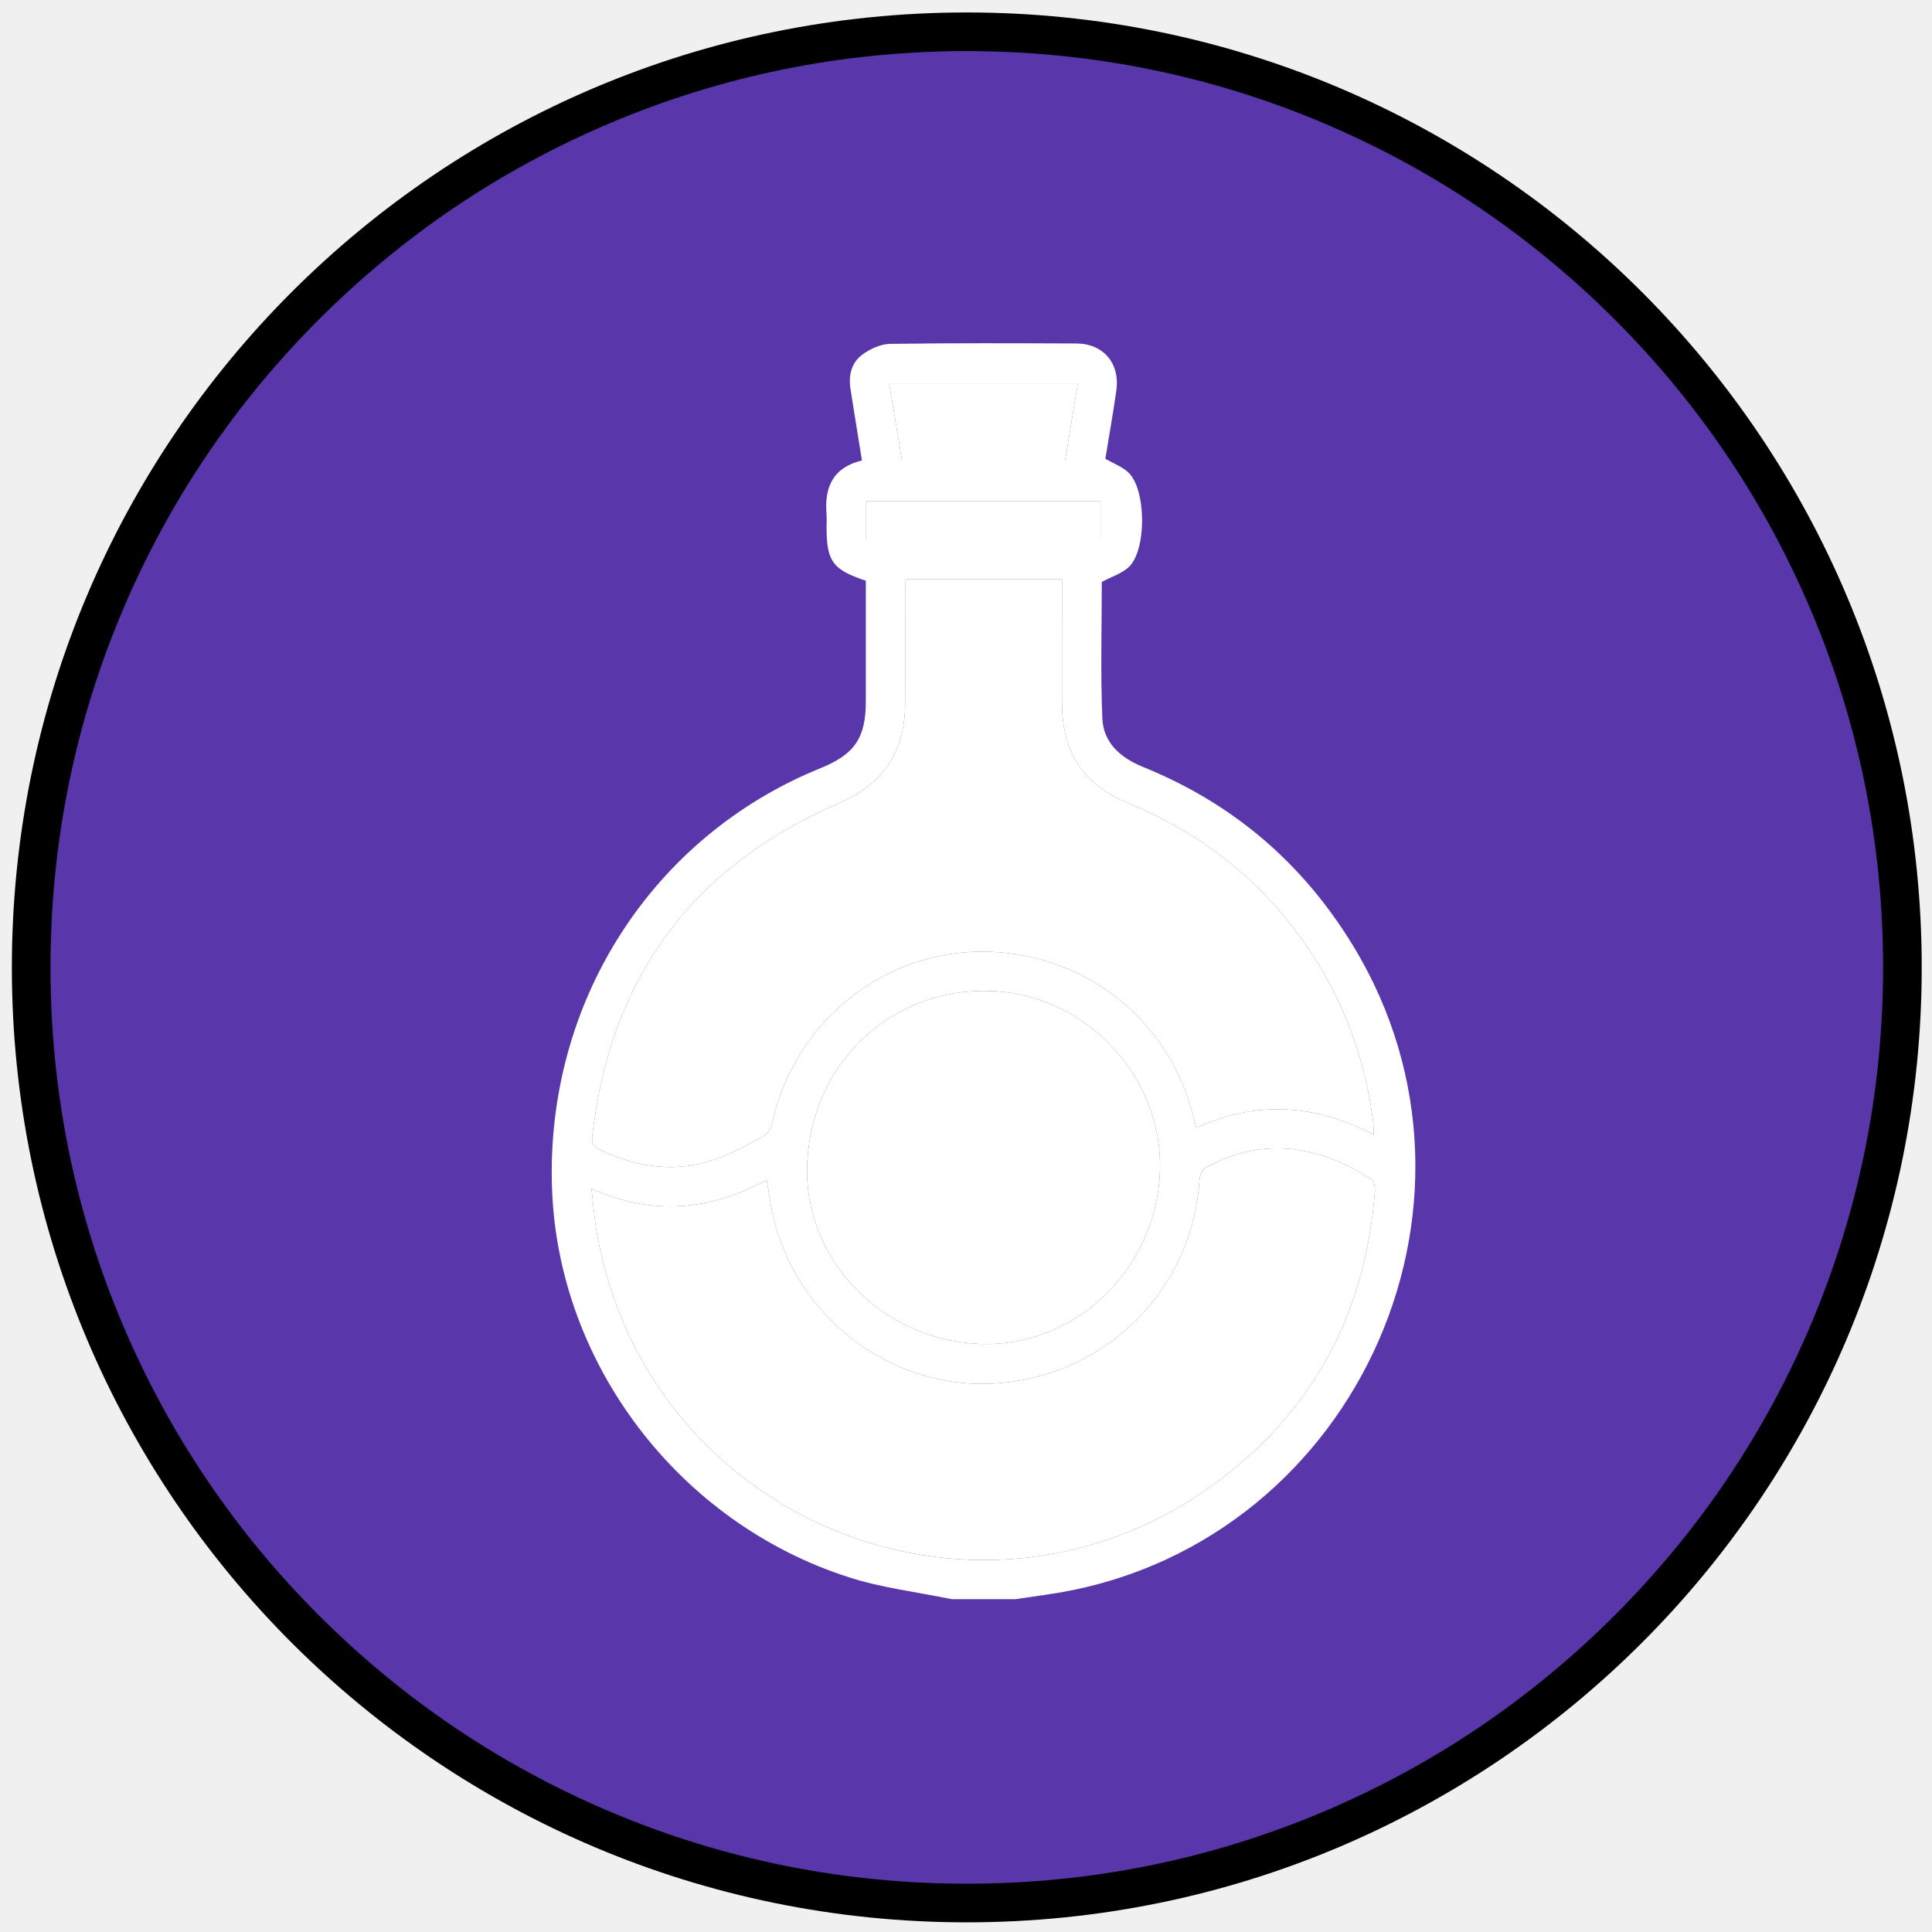
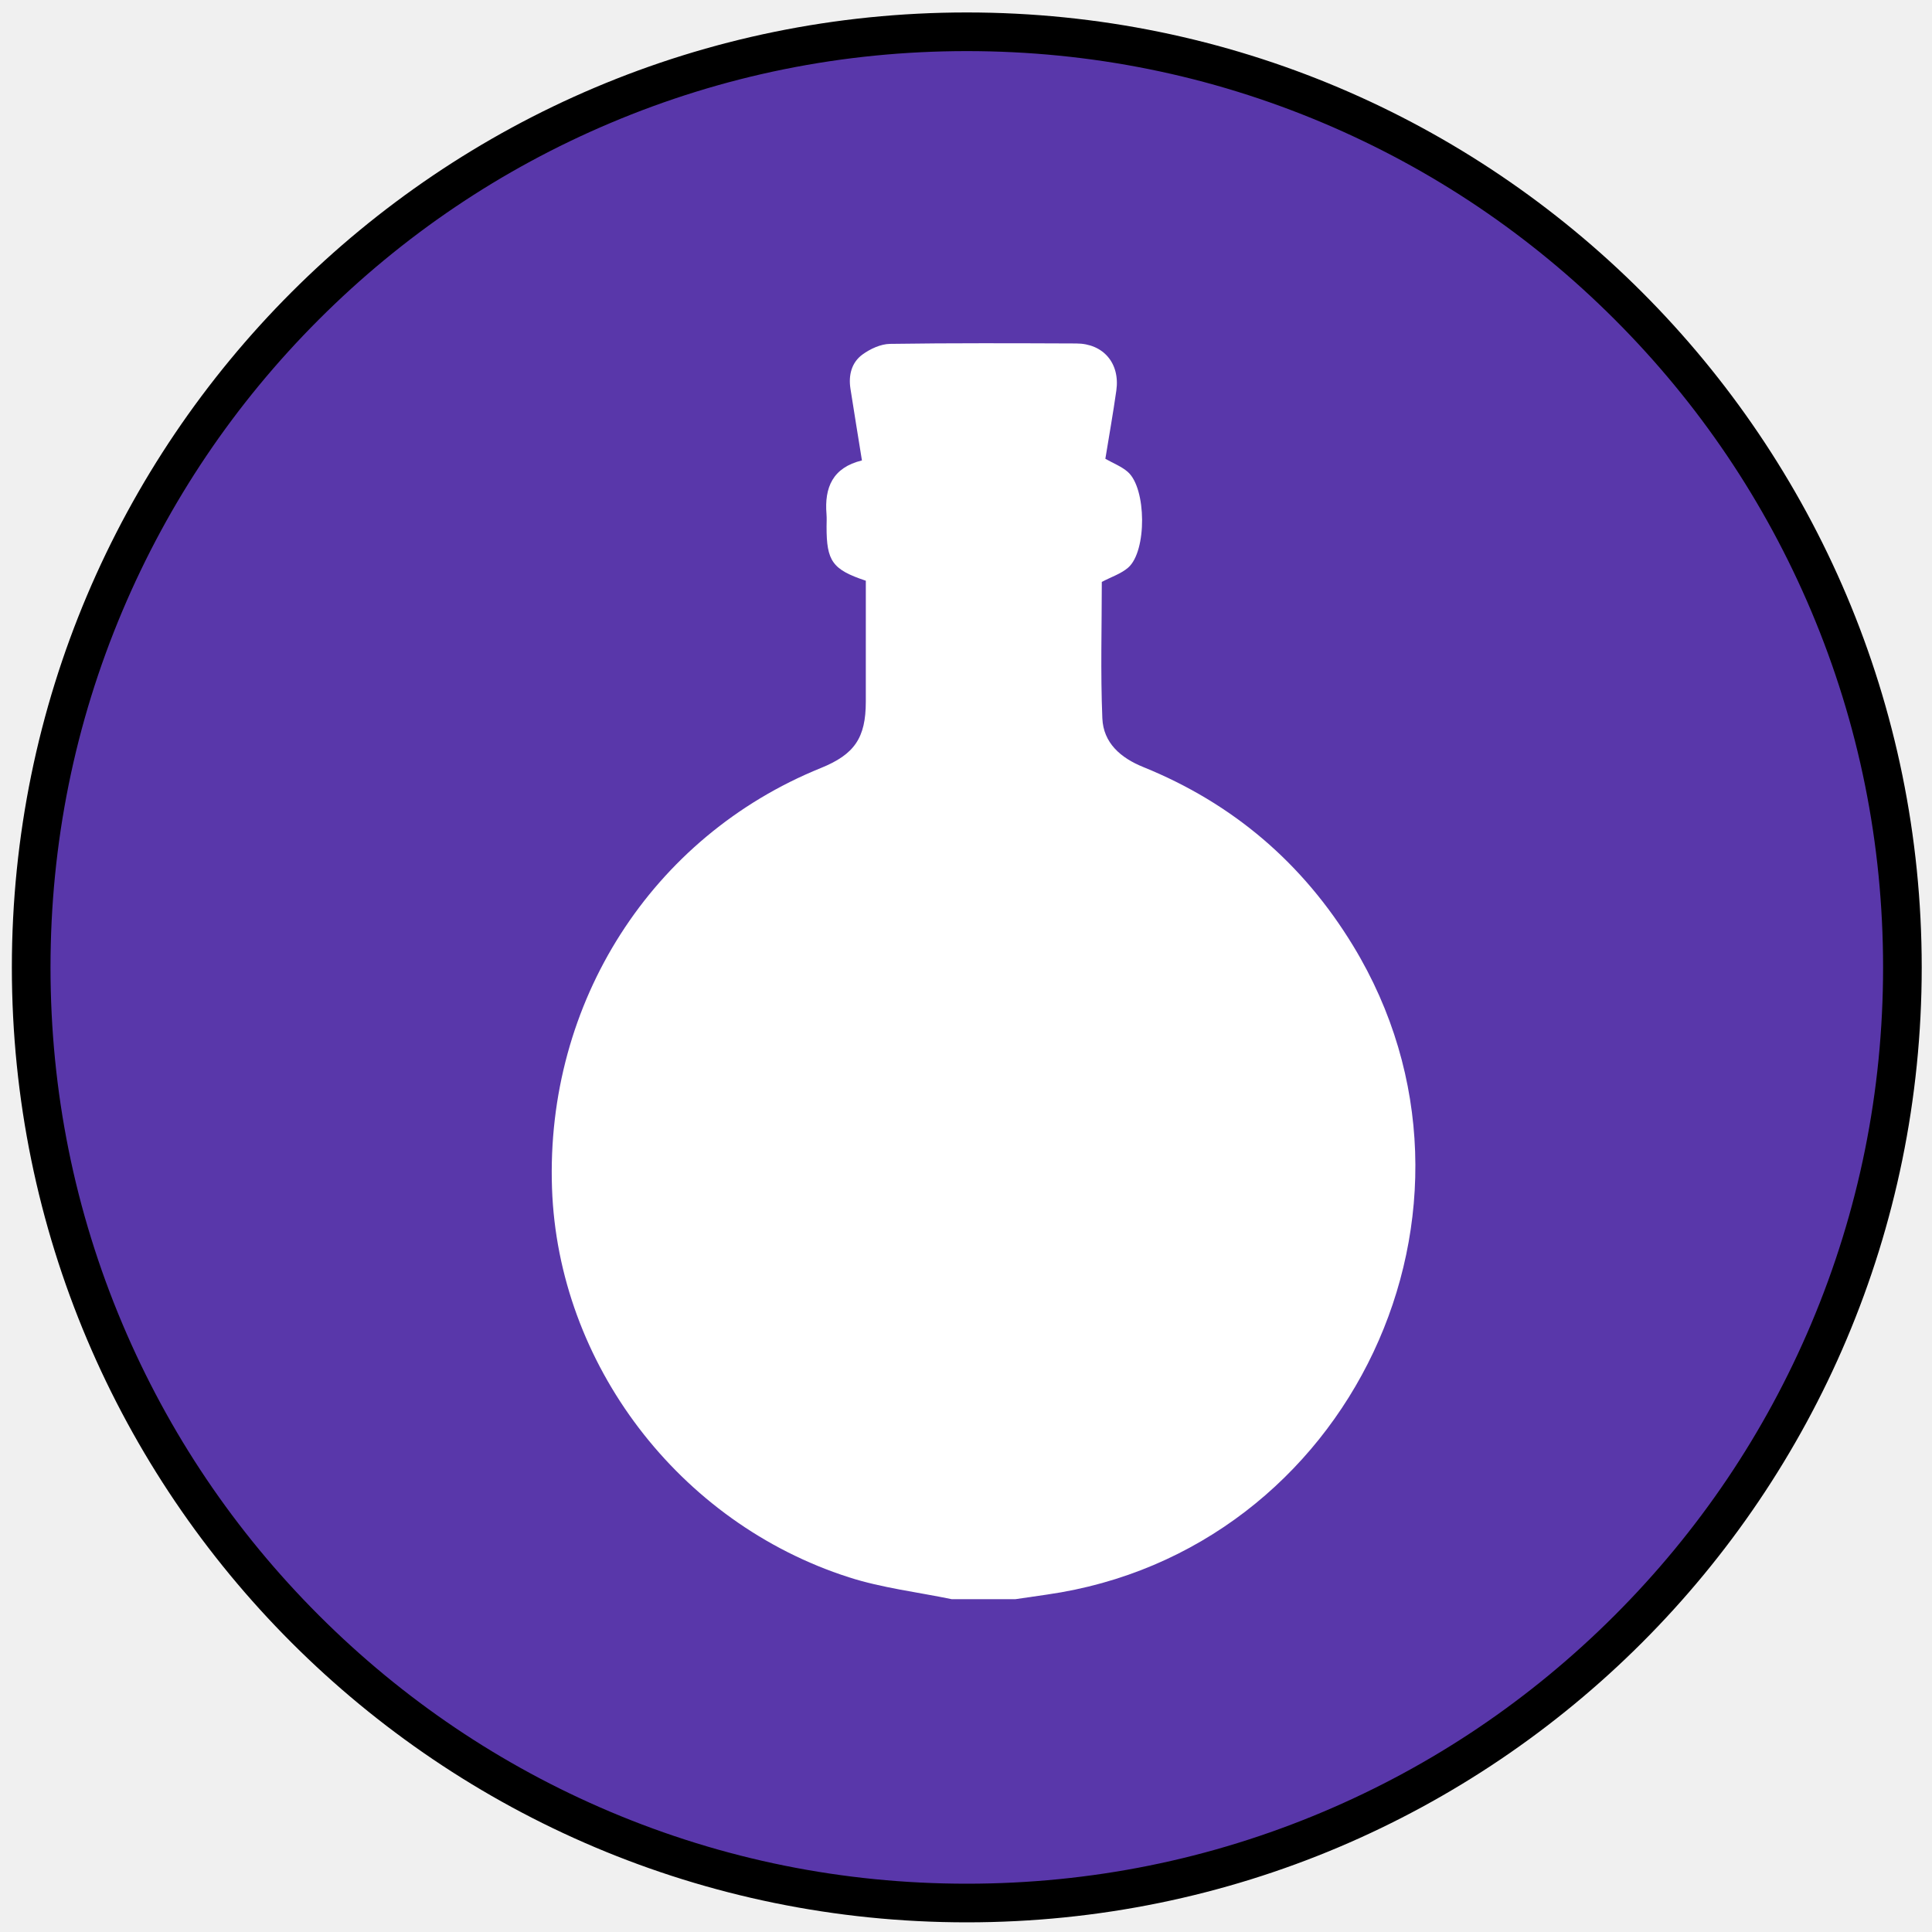
<svg xmlns="http://www.w3.org/2000/svg" version="1.1" x="0px" y="0px" viewBox="0 0 1000 1000" style="enable-background:new 0 0 1000 1000;" xml:space="preserve">
  <style type="text/css">
	.st0{fill:#5937AA;}
	.st1{fill:#FFFFFF;}
</style>
  <g id="Layer_1">
    <g>
      <path class="st0" d="M500.41,985c-65.38,0-128.8-12.8-188.5-38.05c-57.67-24.39-109.46-59.31-153.93-103.79    c-44.48-44.48-79.4-96.27-103.79-153.94c-25.25-59.7-38.05-123.12-38.05-188.5c0-65.38,12.8-128.8,38.05-188.5    c24.39-57.67,59.31-109.46,103.79-153.93s96.27-79.4,153.93-103.79c59.7-25.25,123.12-38.05,188.5-38.05s128.8,12.8,188.5,38.05    c57.67,24.39,109.46,59.31,153.93,103.79s79.4,96.27,103.79,153.93c25.25,59.7,38.05,123.12,38.05,188.5    c0,65.38-12.8,128.8-38.05,188.5c-24.39,57.67-59.31,109.46-103.79,153.94c-44.48,44.48-96.27,79.4-153.93,103.79    C629.21,972.2,565.79,985,500.41,985z" />
      <path d="M500.41,26.45c64.04,0,126.14,12.54,184.6,37.26c56.47,23.89,107.2,58.09,150.76,101.65    c43.56,43.56,77.76,94.29,101.65,150.76c24.73,58.46,37.26,120.57,37.26,184.6s-12.54,126.14-37.26,184.6    c-23.89,56.47-58.09,107.2-101.65,150.76c-43.56,43.56-94.29,77.76-150.76,101.65C626.55,962.46,564.44,975,500.41,975    s-126.14-12.54-184.6-37.26c-56.47-23.89-107.2-58.09-150.76-101.65C121.48,792.53,87.29,741.8,63.4,685.33    c-24.73-58.46-37.26-120.57-37.26-184.6s12.54-126.14,37.26-184.6c23.89-56.47,58.09-107.2,101.65-150.76    S259.33,87.6,315.81,63.72C374.26,38.99,436.37,26.45,500.41,26.45 M500.41,6.45C227.43,6.45,6.14,227.75,6.14,500.73    S227.43,995,500.41,995s494.27-221.29,494.27-494.27S773.39,6.45,500.41,6.45L500.41,6.45z" />
    </g>
  </g>
  <g id="Layer_2">
    <g>
      <g id="XMLID_1_">
        <g>
-           <path class="st1" d="M460.25,198.43c32.59,0,64.63,0,97.62,0c-2.2,13.38-4.36,26.57-6.56,39.97c-28.14,0-55.79,0-84.43,0      C464.67,225.09,462.5,212,460.25,198.43z" />
-           <path class="st1" d="M569.64,259.46c0,6.31,0,12.56,0,19.33c-40.21,0-80.45,0-121.32,0c0-6.64,0-12.74,0-19.33      C488.74,259.46,528.99,259.46,569.64,259.46z" />
-           <path class="st1" d="M709.88,610.45c1.35,0.88,1.93,3.99,1.78,5.98c-4.62,61.38-30.62,111.82-79.62,149.1      C510.35,858.1,335.9,789.32,308.99,638.57c-1.31-7.36-1.85-14.86-2.88-23.41c31.85,14.43,61.66,11.3,90.71-4.4      c1.28,7.11,2.1,13.82,3.72,20.34c13.3,53.45,64.05,89.84,117.9,84.7c56.29-5.37,99.06-49.57,102.47-105.68      c0.12-2.05,1.64-4.89,3.36-5.84C653.23,588.28,682.42,592.63,709.88,610.45z" />
-           <path class="st1" d="M513.56,512.98c49,2.03,88.71,44.86,86.81,93.65c-1.99,50.81-44.32,91.06-93.56,88.96      c-50.82-2.17-90.9-43.99-89.02-92.87C419.82,549.97,461.59,510.83,513.56,512.98z" />
-           <path class="st1" d="M710.67,580.02c0.27,2.04,0.24,4.12,0.41,7.28c-30.42-15.82-60.79-17.76-91.81-3.55      c-1.27-4.54-2.24-8.39-3.42-12.17c-15.27-49.33-61.07-81.3-112.93-78.86c-50,2.35-92.64,39.15-103.33,88.91      c-0.53,2.48-2.54,5.45-4.71,6.64c-7.56,4.16-15.27,8.23-23.33,11.27c-20.83,7.84-41.11,5.03-60.86-4.33      c-3.33-1.57-4.57-3.34-4.12-7.26c9.34-81.74,51.61-139.18,127.04-171.93c23.45-10.19,34.87-26.44,34.88-52.05      c0.01-20.73,0.01-41.47,0.03-62.2c0.01-0.4,0.19-0.8,0.45-1.89c26.85,0,53.42,0,80.73,0c0,6.54,0,12.81,0,19.09      c-0.01,15.02-0.07,30.04-0.01,45.06c0.11,25.83,11.08,42.17,34.92,51.97c39.72,16.32,71.37,42.4,94.82,78.37      C696.45,520.5,706.61,549.16,710.67,580.02z" />
-           <path class="st1" d="M700.38,489.54c82.44,135.47-1.56,313.4-158.51,335.82c-5.43,0.77-10.86,1.58-16.28,2.37      c-11.01,0-22.01,0-33.01,0c-17.76-3.68-36.01-5.81-53.18-11.32c-88.18-28.31-150.54-110.62-153.68-201.39      c-3.33-96.2,51.61-182.05,139.19-217.51c17.39-7.05,23.22-15.62,23.23-34.27c0.02-20.92,0.01-41.85,0.01-62.66      c-17.28-5.76-20.37-10.09-20.32-28.06c0.01-2.12,0.14-4.25-0.03-6.35c-1.15-13.85,3.21-24.17,18.34-27.85      c-2.02-12.6-4.04-24.87-5.95-37.14c-1.09-6.98,0.58-13.56,6.21-17.67c4.02-2.93,9.44-5.45,14.27-5.52      c32.15-0.48,64.3-0.33,96.45-0.21c13.96,0.05,22.67,10.27,20.7,24.29c-1.68,11.9-3.8,23.75-5.69,35.4      c4.14,2.36,8.4,3.97,11.61,6.79c9.71,8.51,9.96,40.98,0.22,49.52c-3.63,3.18-8.66,4.78-13.67,7.42c0,22.85-0.7,46.75,0.28,70.58      c0.53,12.77,9.47,20.5,21.18,25.24C638.16,415.83,674.36,446.77,700.38,489.54z M711.66,616.43c0.15-1.99-0.43-5.1-1.78-5.98      c-27.46-17.82-56.65-22.17-85.61-6.17c-1.72,0.95-3.24,3.79-3.36,5.84c-3.41,56.11-46.18,100.31-102.47,105.68      c-53.85,5.14-104.6-31.25-117.9-84.7c-1.62-6.52-2.44-13.23-3.72-20.34c-29.05,15.7-58.86,18.83-90.71,4.4      c1.03,8.55,1.57,16.05,2.88,23.41C335.9,789.32,510.35,858.1,632.04,765.53C681.04,728.25,707.04,677.81,711.66,616.43z       M711.08,587.3c-0.17-3.16-0.14-5.24-0.41-7.28c-4.06-30.86-14.22-59.52-31.24-85.65c-23.45-35.97-55.1-62.05-94.82-78.37      c-23.84-9.8-34.81-26.14-34.92-51.97c-0.06-15.02,0-30.04,0.01-45.06c0-6.28,0-12.55,0-19.09c-27.31,0-53.88,0-80.73,0      c-0.26,1.09-0.44,1.49-0.45,1.89c-0.02,20.73-0.02,41.47-0.03,62.2c-0.01,25.61-11.43,41.86-34.88,52.05      c-75.43,32.75-117.7,90.19-127.04,171.93c-0.45,3.92,0.79,5.69,4.12,7.26c19.75,9.36,40.03,12.17,60.86,4.33      c8.06-3.04,15.77-7.11,23.33-11.27c2.17-1.19,4.18-4.16,4.71-6.64c10.69-49.76,53.33-86.56,103.33-88.91      c51.86-2.44,97.66,29.53,112.93,78.86c1.18,3.78,2.15,7.63,3.42,12.17C650.29,569.54,680.66,571.48,711.08,587.3z       M600.37,606.63c1.9-48.79-37.81-91.62-86.81-93.65c-51.97-2.15-93.74,36.99-95.77,89.74c-1.88,48.88,38.2,90.7,89.02,92.87      C556.05,697.69,598.38,657.44,600.37,606.63z M569.64,278.79c0-6.77,0-13.02,0-19.33c-40.65,0-80.9,0-121.32,0      c0,6.59,0,12.69,0,19.33C489.19,278.79,529.43,278.79,569.64,278.79z M557.87,198.43c-32.99,0-65.03,0-97.62,0      c2.25,13.57,4.42,26.66,6.63,39.97c28.64,0,56.29,0,84.43,0C553.51,225,555.67,211.81,557.87,198.43z" />
+           <path class="st1" d="M541.87,825.36c-5.43,0.77-10.86,1.58-16.28,2.37h-33.01c-17.76-3.68-36.01-5.81-53.18-11.32      c-88.18-28.31-150.54-110.62-153.68-201.39c-3.33-96.2,51.61-182.05,139.19-217.51c17.39-7.05,23.22-15.62,23.23-34.27      c0.02-20.92,0.01-41.85,0.01-62.66c-17.28-5.76-20.37-10.09-20.32-28.06c0.01-2.12,0.14-4.25-0.03-6.35      c-1.15-13.85,3.21-24.17,18.34-27.85c-2.02-12.6-4.04-24.87-5.95-37.14c-1.09-6.98,0.58-13.56,6.21-17.67      c4.02-2.93,9.44-5.45,14.27-5.52c32.15-0.48,64.3-0.33,96.45-0.21c13.96,0.05,22.67,10.27,20.7,24.29      c-1.68,11.9-3.8,23.75-5.69,35.4c4.14,2.36,8.4,3.97,11.61,6.79c9.71,8.51,9.96,40.98,0.22,49.52      c-3.63,3.18-8.66,4.78-13.67,7.42c0,22.85-0.7,46.75,0.28,70.58c0.53,12.77,9.47,20.5,21.18,25.24      c46.41,18.81,82.61,49.75,108.63,92.52C782.82,625.01,698.82,802.94,541.87,825.36z" />
        </g>
      </g>
    </g>
  </g>
</svg>
